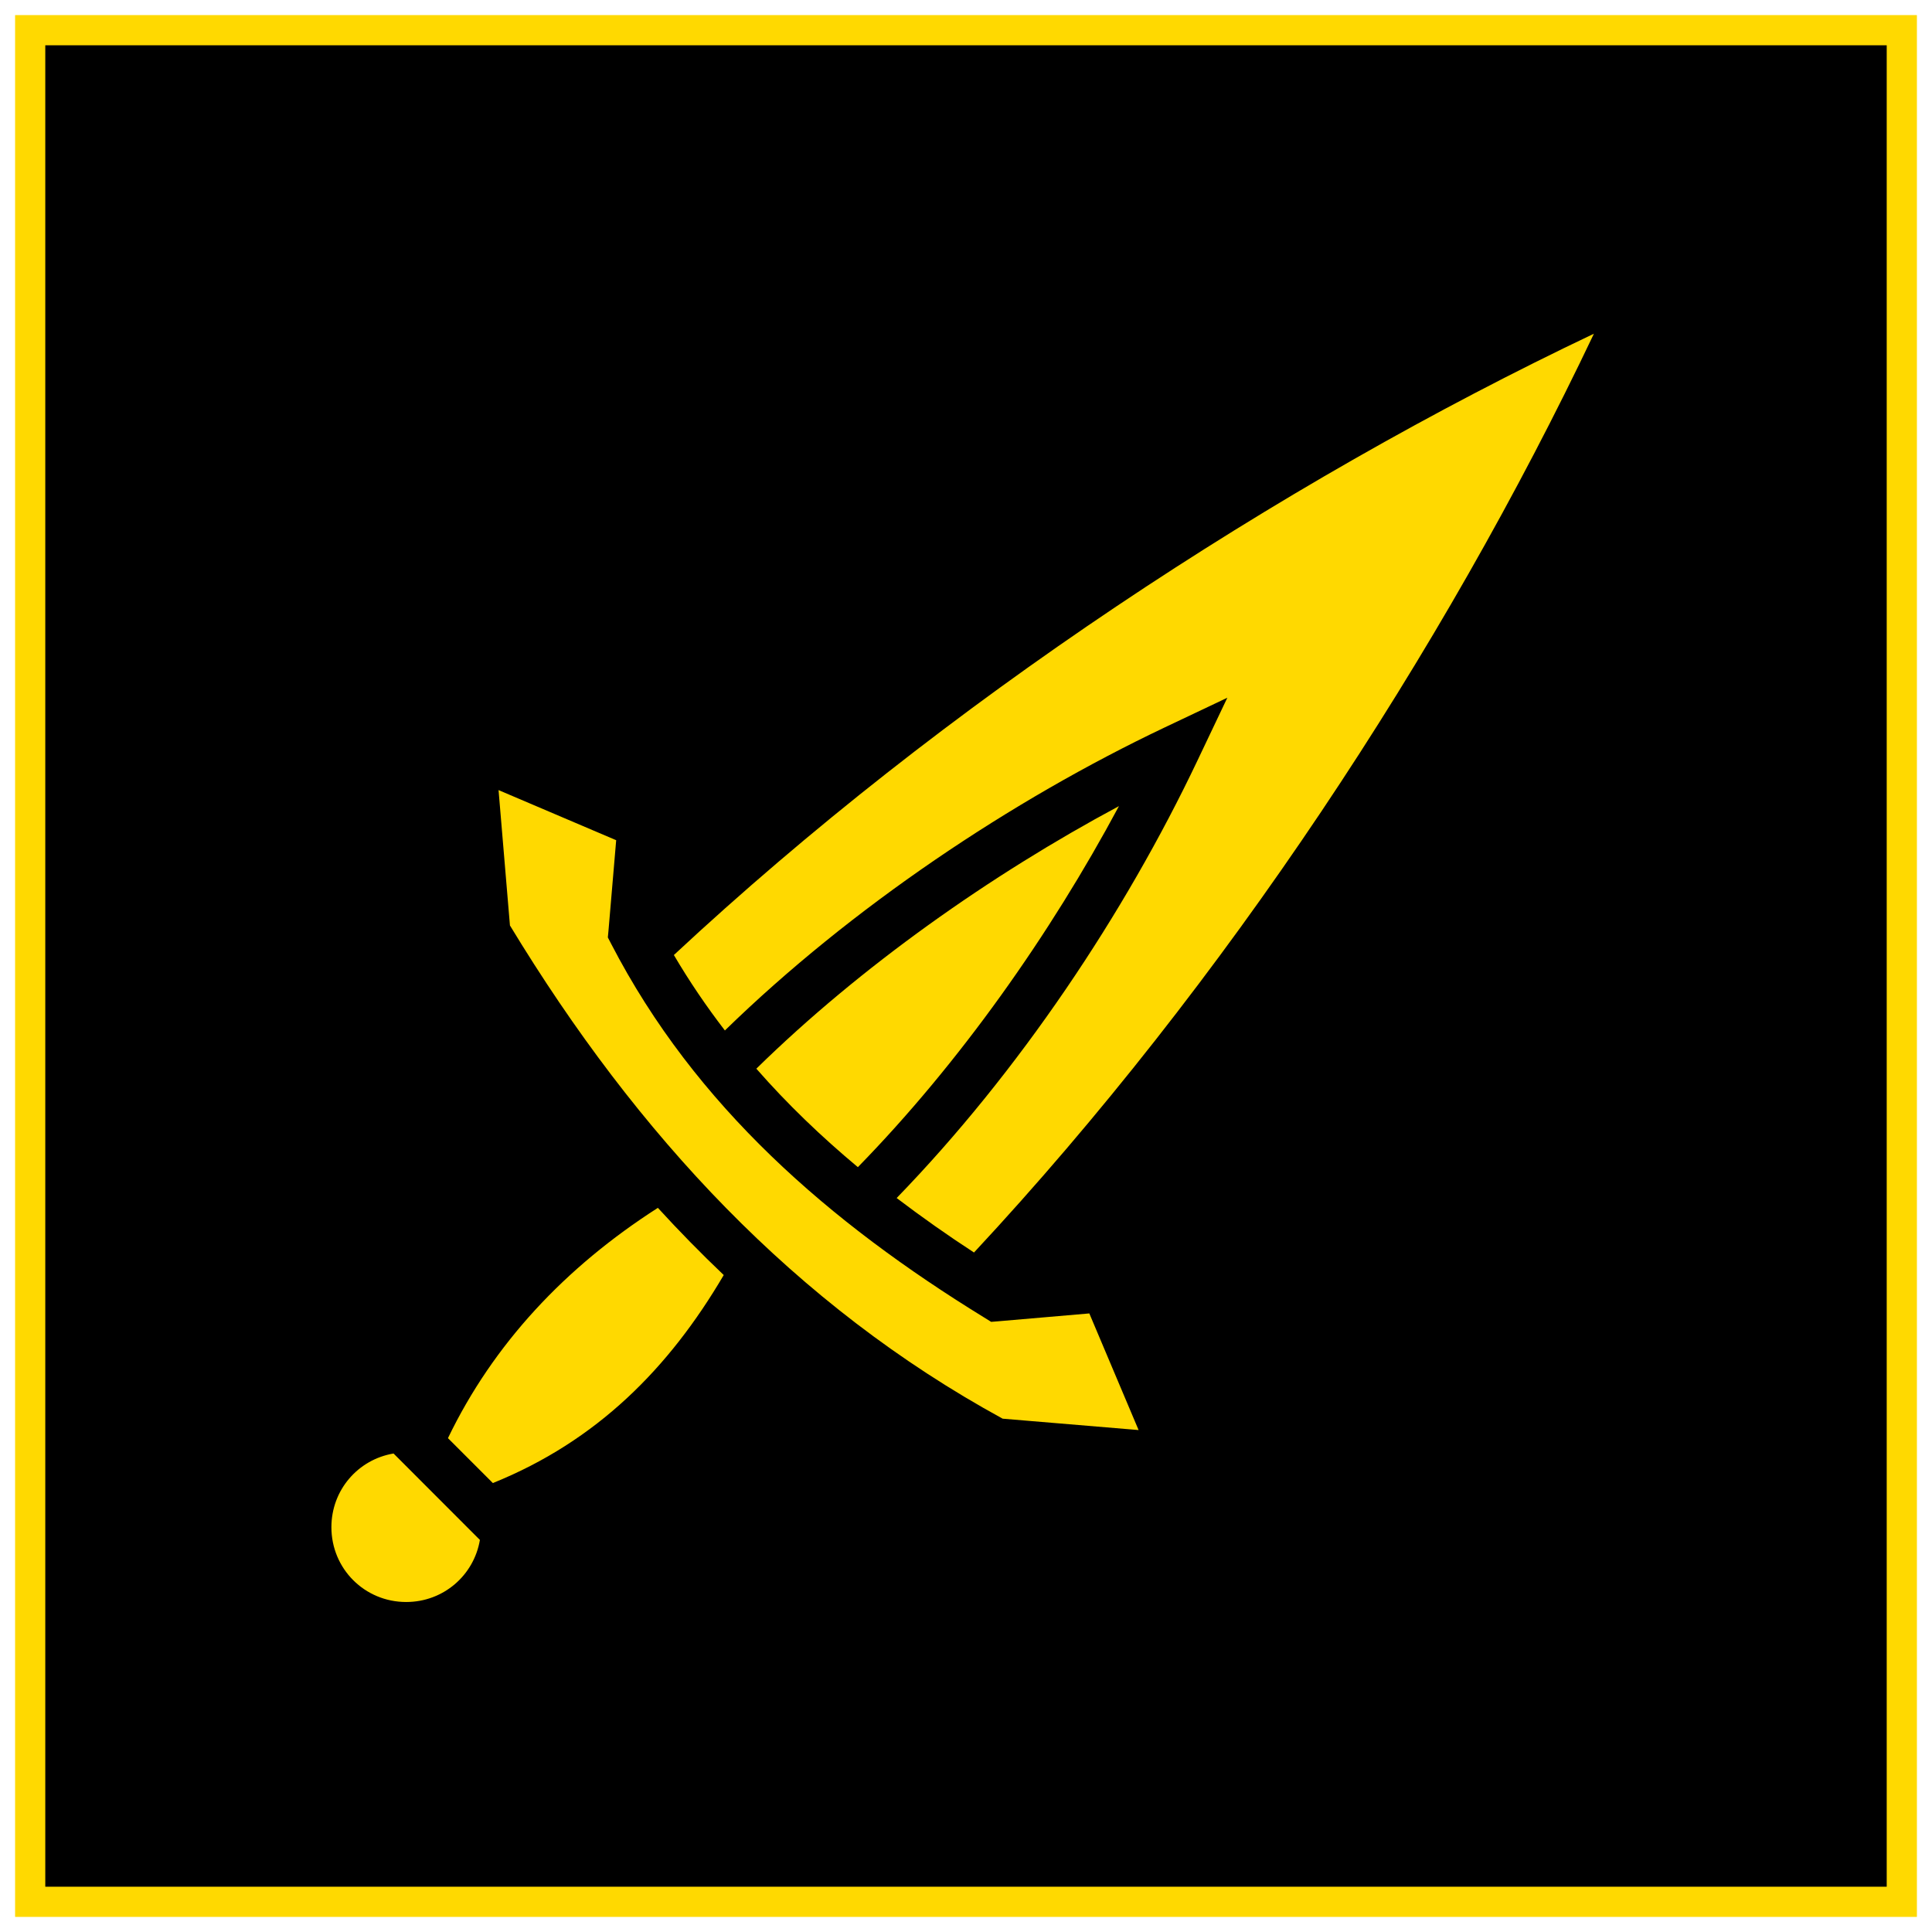
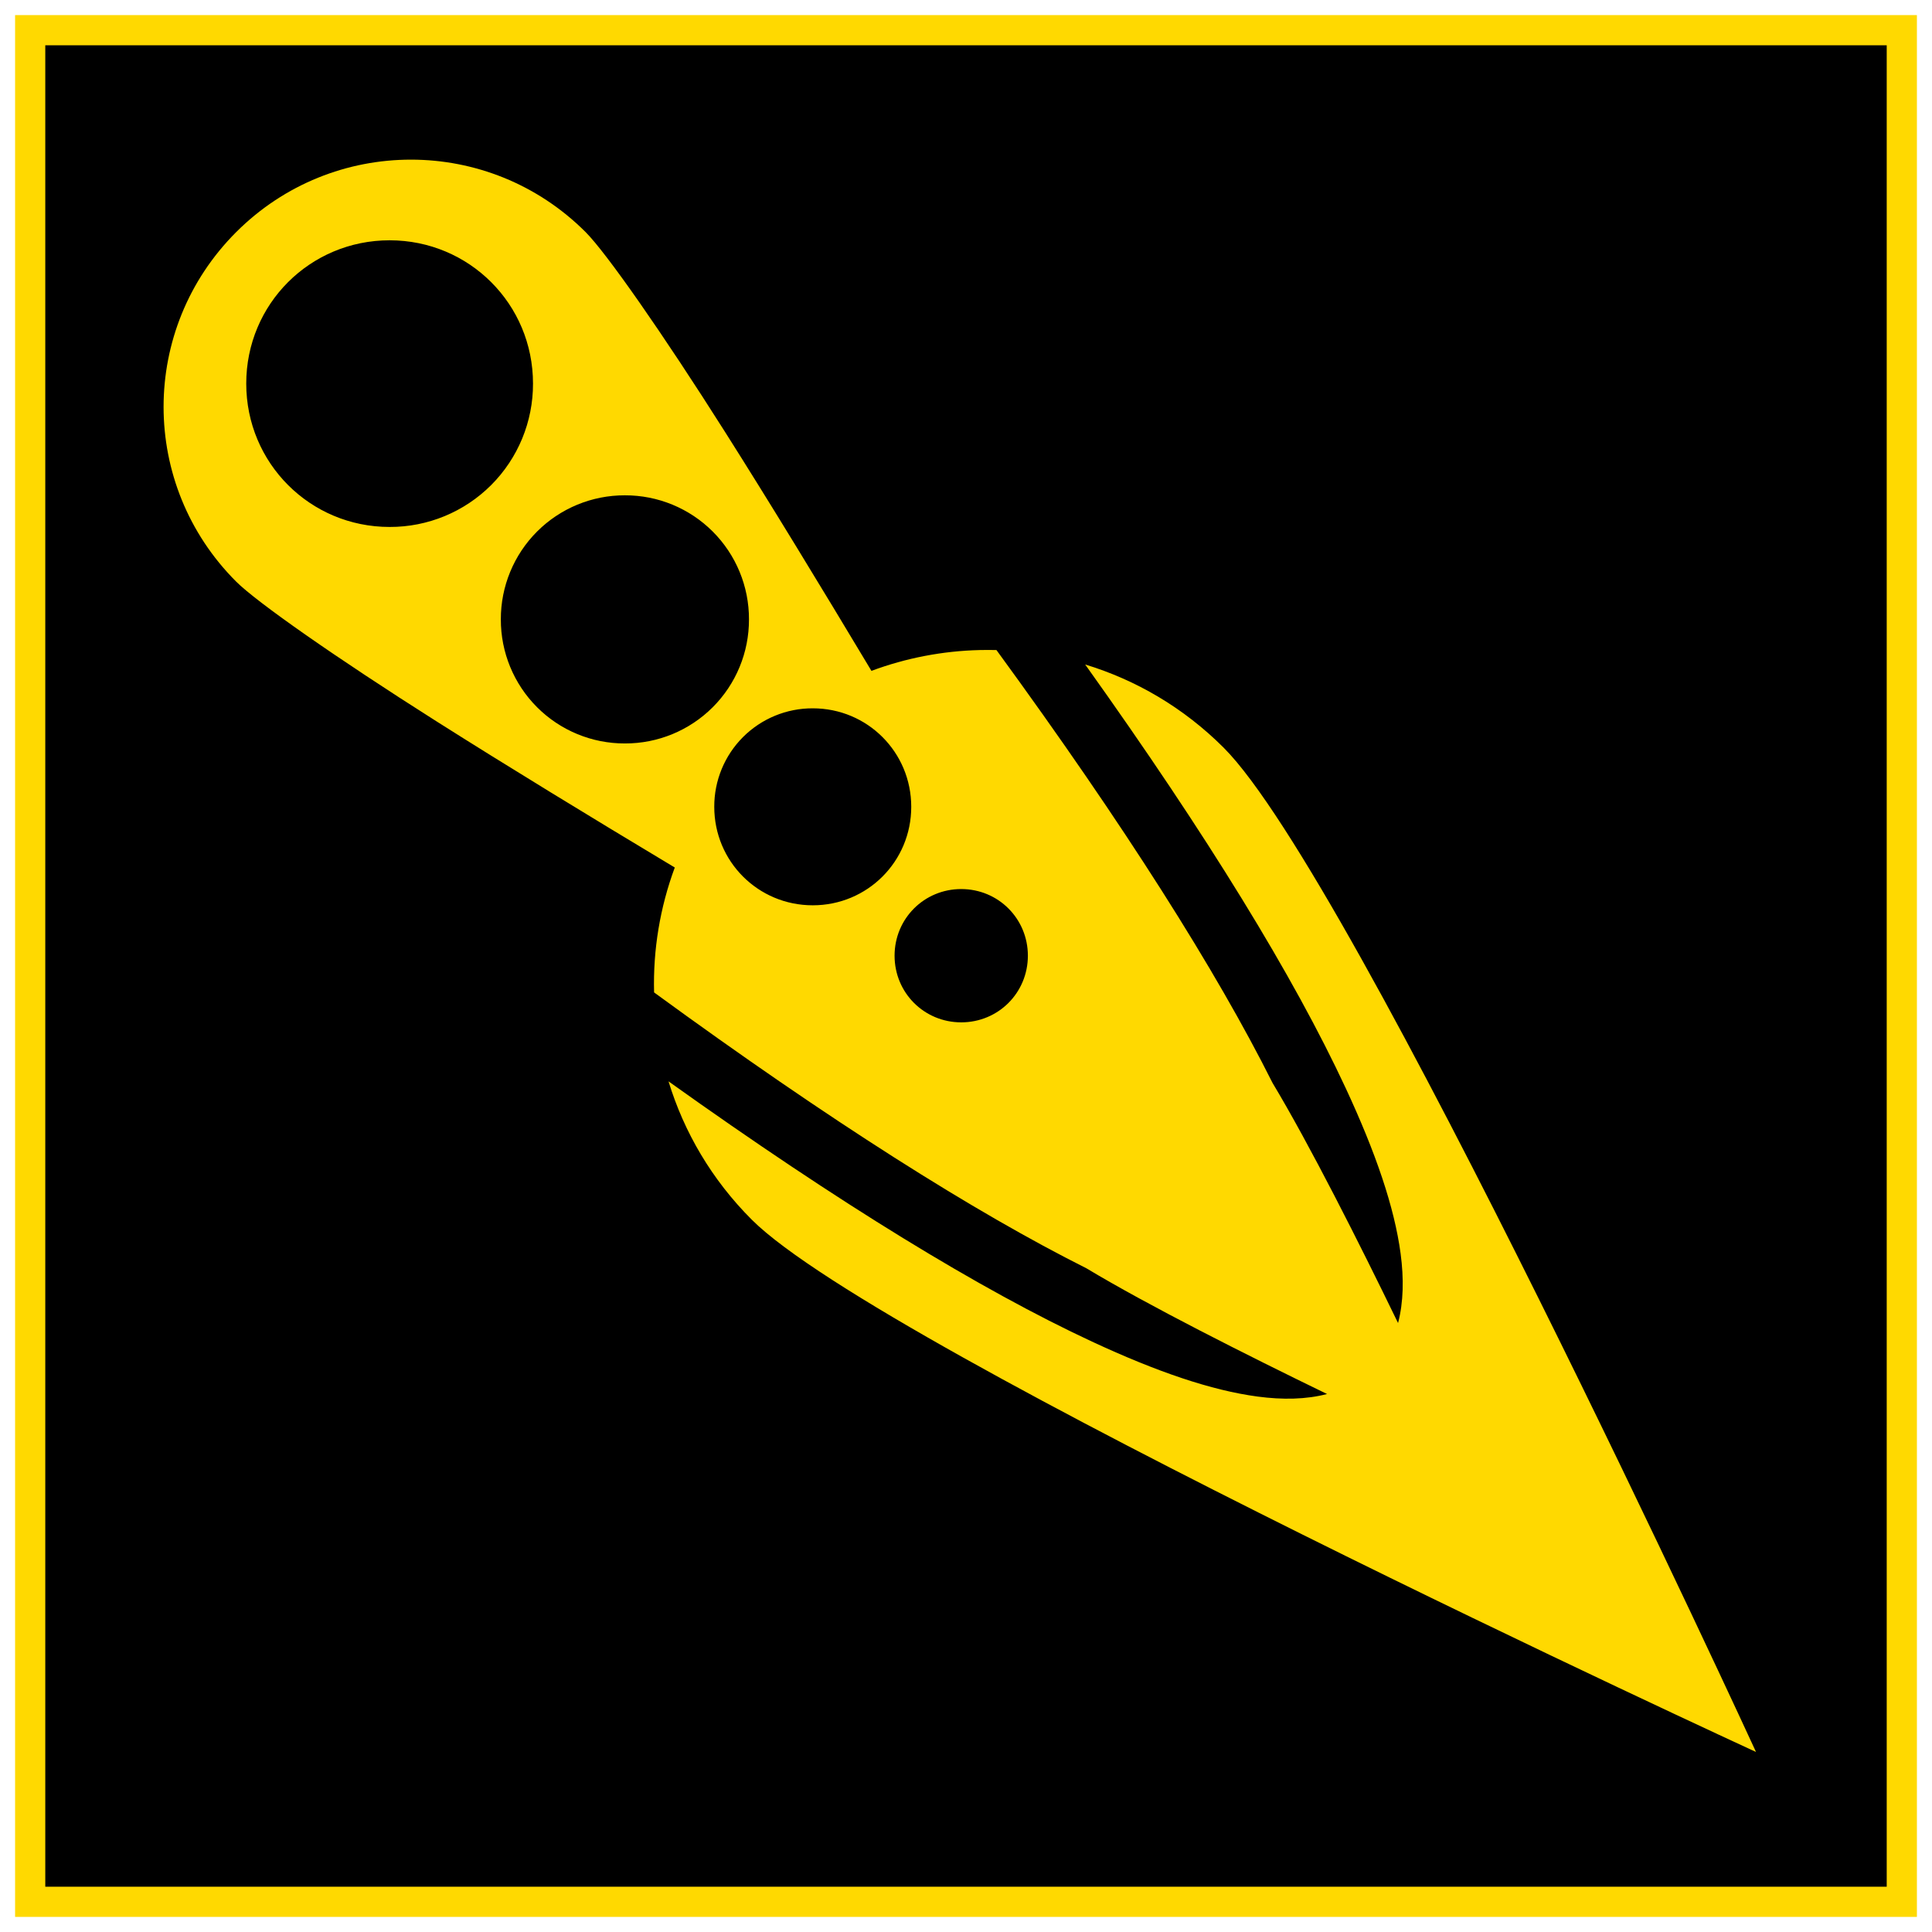
<svg xmlns="http://www.w3.org/2000/svg" viewBox="0 0 512 512" style="height: 512px; width: 512px;">
  <path d="M8 8h496v496H8z" fill="#000" fill-opacity="1" stroke="#ffd900" stroke-opacity="1" stroke-width="8" />
  <g class="" transform="translate(0,0)" style="">
-     <path d="M43.53 15.75c-15.73 0-28.31 12.583-28.31 28.313 0 14.086 10.092 25.644 23.5 27.906L42.687 68 68.81 41.906l2.626-2.625C69.188 25.86 57.63 15.75 43.53 15.75zm33.72 44.125-17 17c15.885 39.37 43.45 66.684 78.75 87.406a512.629 512.629 0 0 1 25.438-24.936c-22.488-35.103-51.535-62.294-87.188-79.47zM322.594 79.03l-51.25 4.314c-79.356 48.134-143.878 108.1-186.72 186.53l-4.31 51.47 44.155-18.656-2.94-34.094-.25-3.063 1.626-2.624c35.94-58.47 79.93-109.41 141.5-141.25l2.406-1.25 2.688.25 34.125 2.906 18.97-44.53zm-62.438 66.376c-10.008 5.886-19.5 12.338-28.562 19.313 46.688 47.93 87.208 108.588 114.72 166.5l11.248 23.717-23.718-11.28c-57.995-27.554-117.918-67.57-165.688-113.907a497.06 497.06 0 0 0-20.625 29.28c101.918 94.91 227.05 177.304 347.845 234.69-57.063-120.125-140.038-246.18-235.22-348.314zm-43.03 31.22c-13.37 11.703-25.72 24.58-37.282 38.436 39.36 38.452 88.085 72.83 136.687 98.844-26.054-48.633-60.754-97.847-99.405-137.28z" fill="#ffd900" fill-opacity="1" transform="translate(76.8, 76.8) scale(0.7, 0.7) rotate(270, 256, 256) skewX(0) skewY(0)" />
+     <path d="M92.563 18.563c-18.602-.002-37.226 7.096-51.47 21.343-28.49 28.498-28.496 74.41 0 102.906 6.024 6.024 29.352 22.373 58.907 41.094 20.86 13.213 45.242 28.09 70.25 43.094a98.358 98.358 0 0 0-6.094 36.78c51.78 37.817 94.45 64.762 127.28 81.22 18.323 11.016 47.167 25.522 70.877 37.03-6.13 1.612-13.094 1.737-20.47.75-13.575-1.814-29.605-7.277-48.75-16.186-32.603-15.173-74.185-40.565-124.687-76.625 4.546 14.903 12.712 28.93 24.5 40.717 38.375 38.377 295.72 156.75 295.72 156.75S370.25 230.09 331.875 191.72c-11.802-11.804-25.857-19.96-40.782-24.5 36.08 50.51 61.51 92.075 76.687 124.686 8.91 19.144 14.374 35.175 16.19 48.75.985 7.375.86 14.338-.75 20.47-11.478-23.642-25.965-52.39-36.97-70.72-16.452-32.853-43.418-75.59-81.28-127.437a101.646 101.646 0 0 0-4.94-.002 98.29 98.29 0 0 0-31.874 6.126c-14.995-25.017-29.85-49.422-43.062-70.28-18.72-29.557-35.072-52.885-41.094-58.908-14.243-14.24-32.836-21.342-51.438-21.343zm-6.282 23.75c23.424 0 42.22 18.764 42.22 42.187a42.083 42.083 0 0 1-42.22 42.22c-23.42 0-42.218-18.794-42.218-42.22s18.796-42.188 42.22-42.188zm69.282 75.093a36.421 36.421 0 0 1 36.532 36.53 36.42 36.42 0 0 1-36.53 36.533 36.42 36.42 0 0 1-36.533-36.532 36.42 36.42 0 0 1 36.532-36.532zm55.313 62.72c16.094 0 29 12.905 29 29s-12.906 29-29 29-29-12.905-29-29a28.9 28.9 0 0 1 29-29zm43.72 53.218c10.916 0 19.624 8.708 19.624 19.625s-8.71 19.624-19.626 19.624c-10.917 0-19.625-8.707-19.625-19.625 0-10.92 8.706-19.626 19.624-19.626z" fill="#ffd900" fill-opacity="1" transform="translate(25.6, 25.6) scale(0.9, 0.9) rotate(360, 256, 256) skewX(0) skewY(0)" />
  </g>
</svg>
